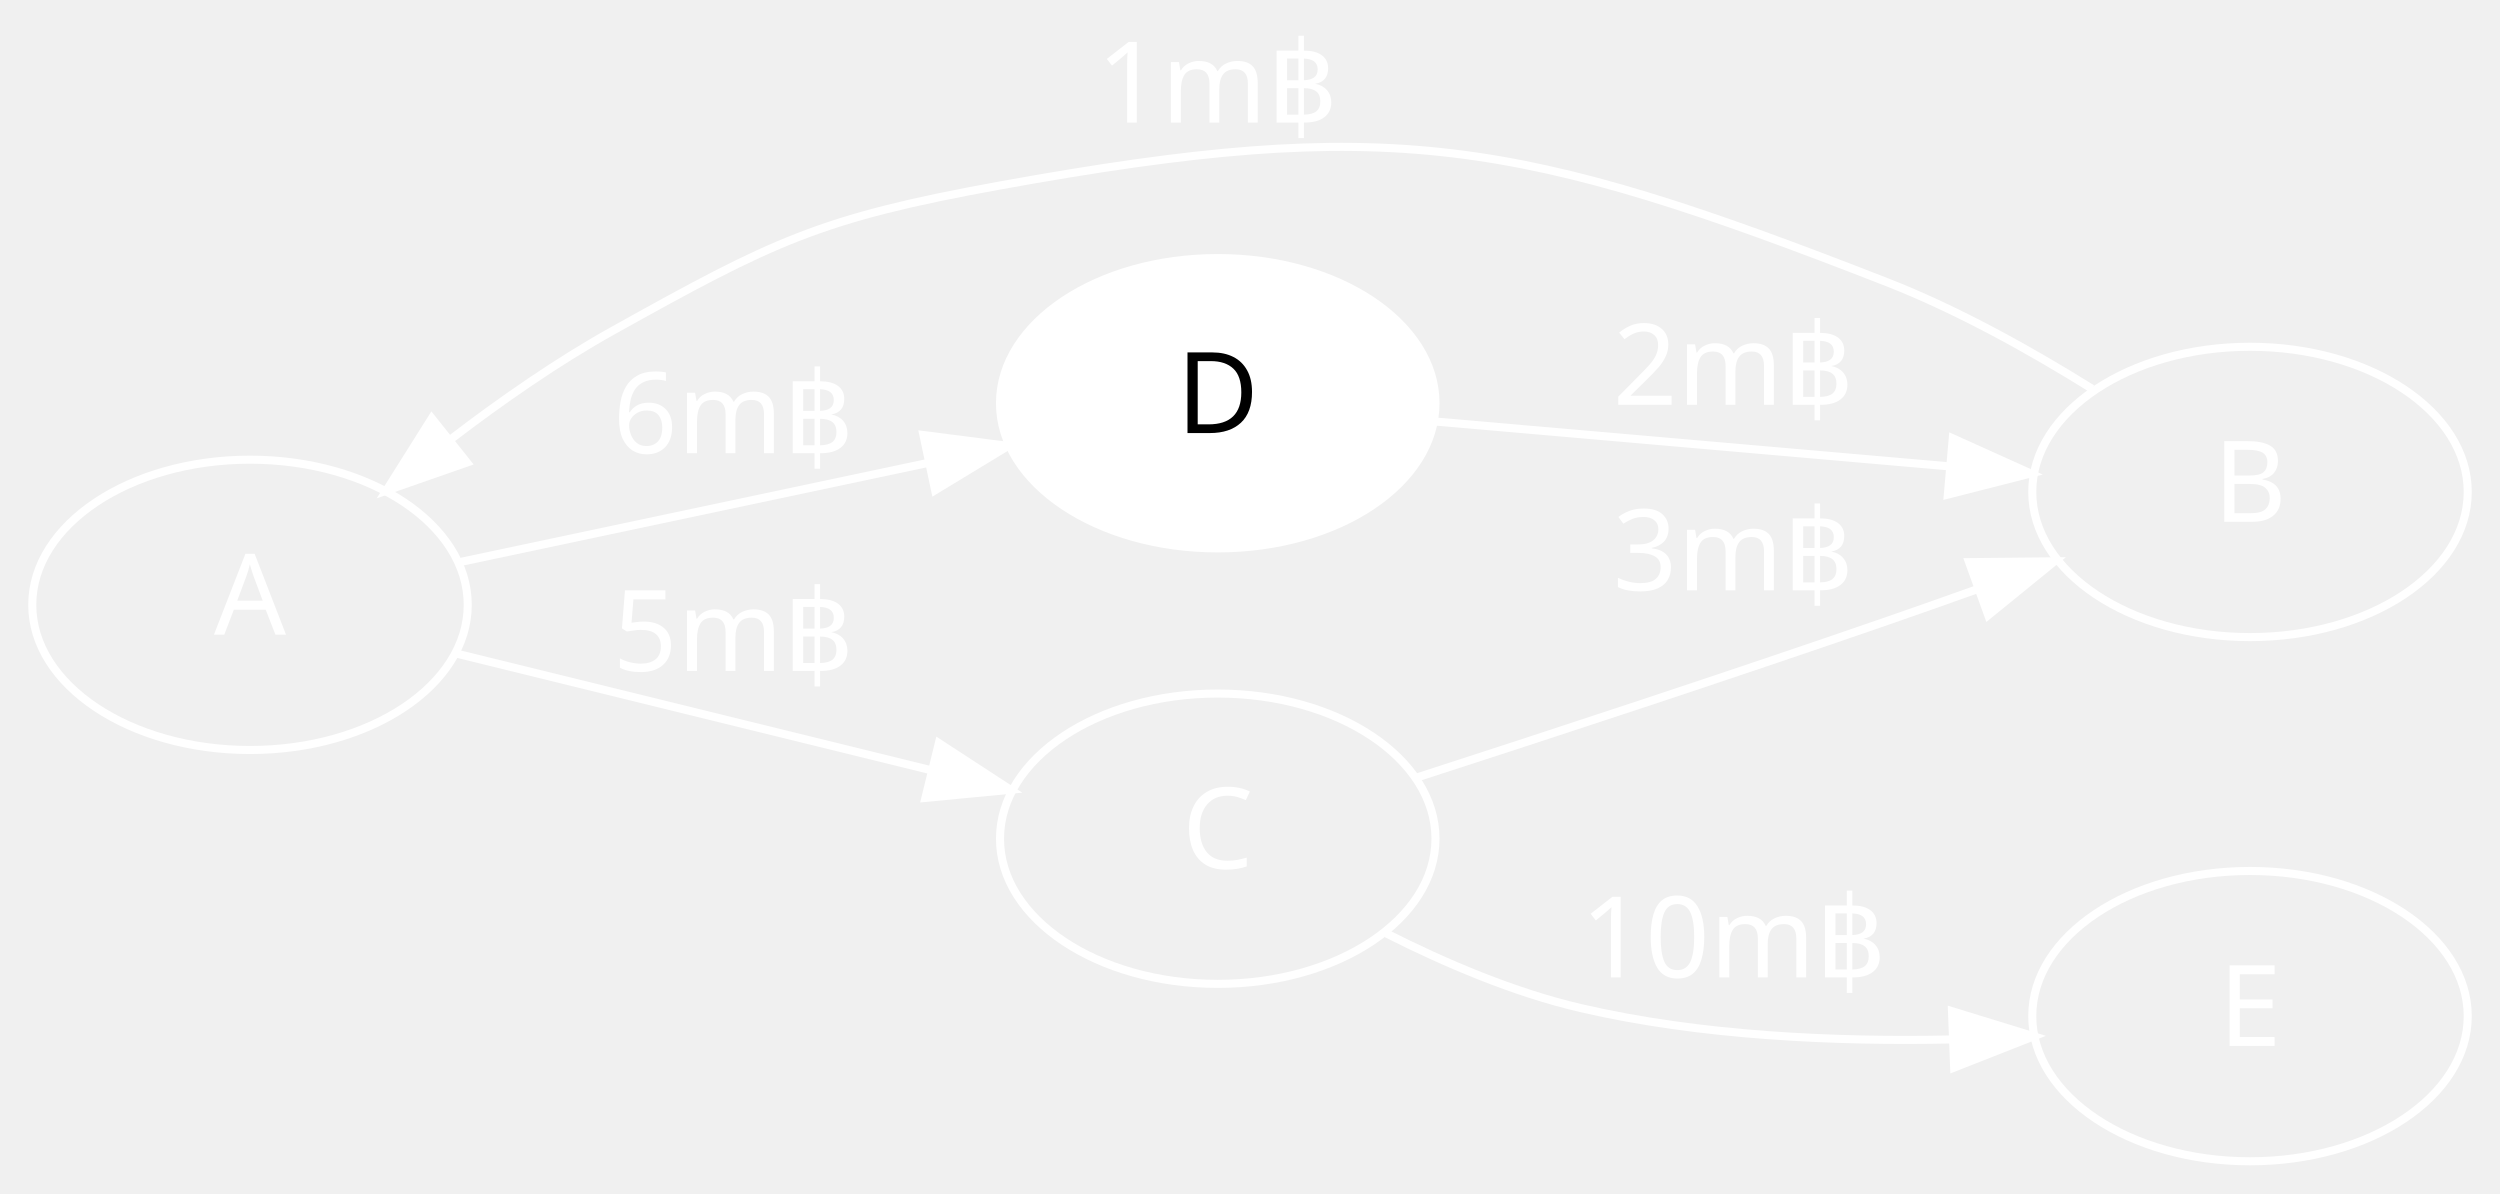
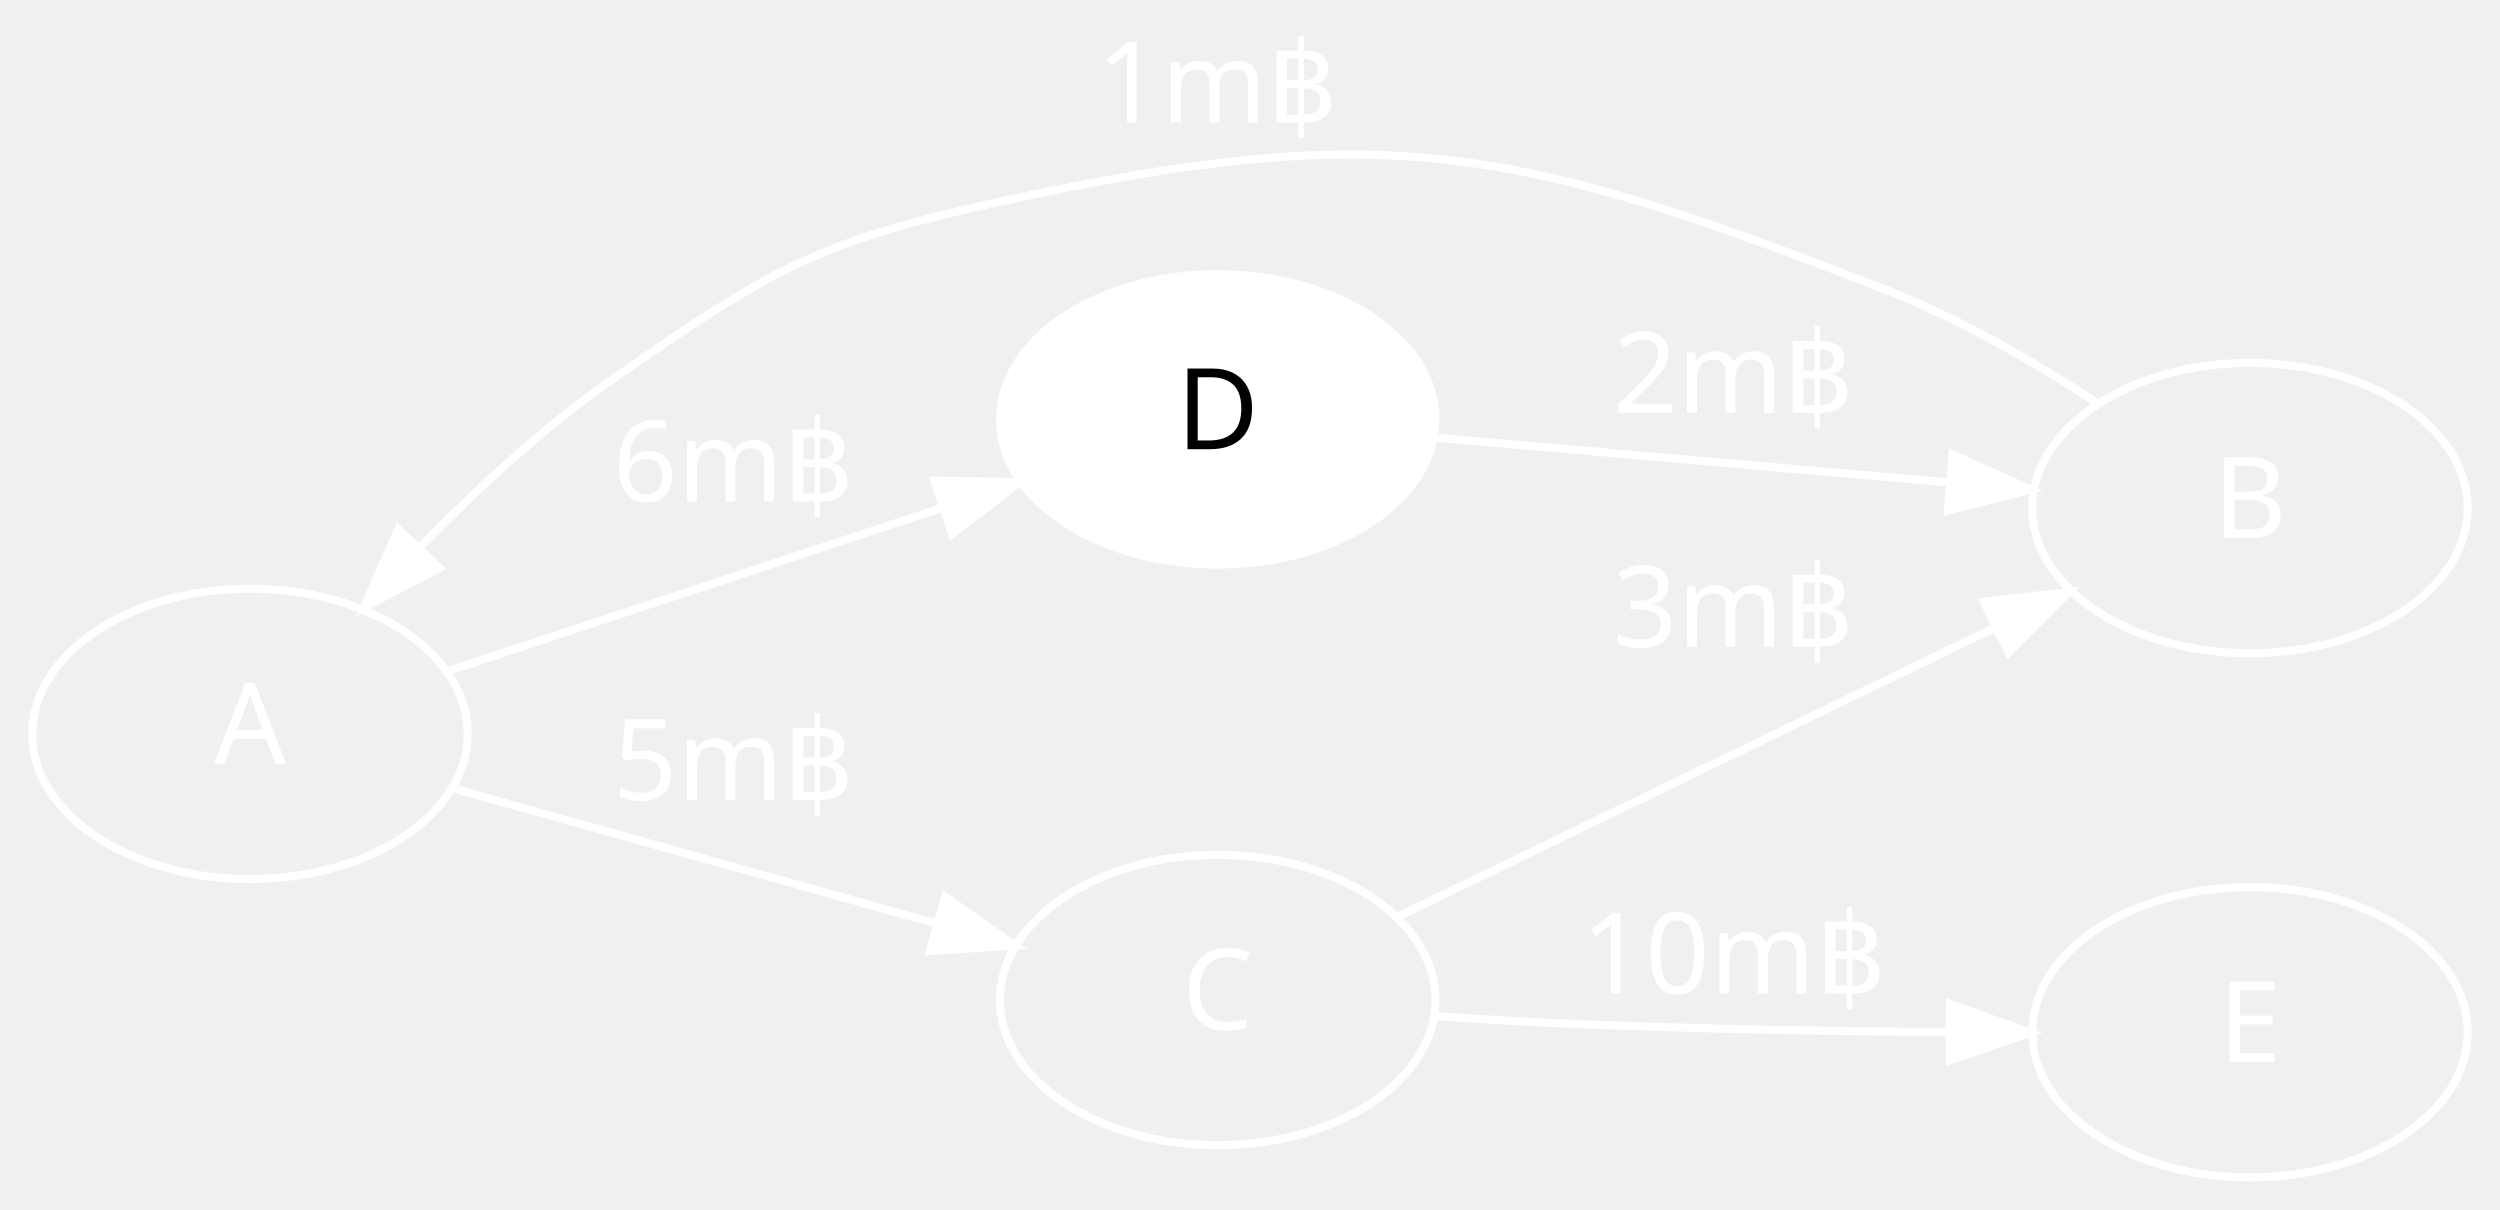
- <svg xmlns="http://www.w3.org/2000/svg" width="310pt" height="148pt" viewBox="0.00 0.00 310.00 148.00">
-   <g id="graph0" class="graph" transform="scale(1 1) rotate(0) translate(4 144)">
+ <svg xmlns="http://www.w3.org/2000/svg" width="310pt" height="150pt" viewBox="0.00 0.00 310.00 150.00">
+   <g id="graph0" class="graph" transform="scale(1 1) rotate(0) translate(4 146)">
    <g id="node1" class="node">
      <ellipse fill="none" stroke="white" cx="275" cy="-83" rx="27" ry="18" />
      <text text-anchor="middle" x="275" y="-79.3" font-family="ubuntu" font-size="14.00" fill="white">B</text>
    </g>
    <g id="node2" class="node">
-       <ellipse fill="none" stroke="white" cx="27" cy="-69" rx="27" ry="18" />
-       <text text-anchor="middle" x="27" y="-65.3" font-family="ubuntu" font-size="14.00" fill="white">A</text>
+       <ellipse fill="none" stroke="white" cx="27" cy="-55" rx="27" ry="18" />
+       <text text-anchor="middle" x="27" y="-51.3" font-family="ubuntu" font-size="14.00" fill="white">A</text>
    </g>
    <g id="edge1" class="edge">
-       <path fill="none" stroke="white" d="M255.407,-95.794C247.81,-100.532 238.761,-105.578 230,-109 184.192,-126.894 168.39,-129.775 120,-121 97.582,-116.935 91.903,-114.089 72,-103 65.159,-99.188 58.235,-94.378 51.968,-89.585" />
-       <polygon fill="white" stroke="white" points="53.9,-86.649 43.898,-83.155 49.538,-92.124 53.9,-86.649" />
-       <text text-anchor="middle" x="147" y="-128.8" font-family="ubuntu" font-size="14.00" fill="white">1m฿</text>
+       <path fill="none" stroke="white" d="M255.927,-96.109C248.257,-101.125 239.017,-106.48 230,-110 184.231,-127.867 168.003,-131.477 120,-121 97.072,-115.996 91.267,-112.397 72,-99 63.532,-93.112 55.261,-85.497 48.217,-78.261" />
+       <polygon fill="white" stroke="white" points="50.492,-75.569 41.105,-70.658 45.38,-80.352 50.492,-75.569" />
+       <text text-anchor="middle" x="147" y="-130.8" font-family="ubuntu" font-size="14.00" fill="white">1m฿</text>
    </g>
    <g id="node3" class="node">
-       <ellipse fill="none" stroke="white" cx="147" cy="-40" rx="27" ry="18" />
-       <text text-anchor="middle" x="147" y="-36.3" font-family="ubuntu" font-size="14.00" fill="white">C</text>
+       <ellipse fill="none" stroke="white" cx="147" cy="-22" rx="27" ry="18" />
+       <text text-anchor="middle" x="147" y="-18.3" font-family="ubuntu" font-size="14.00" fill="white">C</text>
    </g>
    <g id="edge3" class="edge">
-       <path fill="none" stroke="white" d="M52.737,-62.921C69.729,-58.745 92.524,-53.142 111.324,-48.522" />
-       <polygon fill="white" stroke="white" points="112.42,-51.857 121.296,-46.071 110.75,-45.059 112.42,-51.857" />
-       <text text-anchor="middle" x="87" y="-60.8" font-family="ubuntu" font-size="14.00" fill="white">5m฿</text>
+       <path fill="none" stroke="white" d="M52.164,-48.242C69.424,-43.415 92.883,-36.855 112.026,-31.501" />
+       <polygon fill="white" stroke="white" points="113.181,-34.813 121.869,-28.749 111.295,-28.071 113.181,-34.813" />
+       <text text-anchor="middle" x="87" y="-46.8" font-family="ubuntu" font-size="14.00" fill="white">5m฿</text>
    </g>
    <g id="node4" class="node">
      <ellipse fill="white" stroke="white" cx="147" cy="-94" rx="27" ry="18" />
      <text text-anchor="middle" x="147" y="-90.3" font-family="ubuntu" font-size="14.00">D</text>
    </g>
    <g id="edge2" class="edge">
-       <path fill="none" stroke="white" d="M53.025,-74.302C69.921,-77.882 92.456,-82.656 111.109,-86.608" />
-       <polygon fill="white" stroke="white" points="110.503,-90.057 121.011,-88.706 111.954,-83.209 110.503,-90.057" />
-       <text text-anchor="middle" x="87" y="-87.8" font-family="ubuntu" font-size="14.00" fill="white">6m฿</text>
+       <path fill="none" stroke="white" d="M51.596,-62.798C69.121,-68.591 93.26,-76.569 112.742,-83.008" />
+       <polygon fill="white" stroke="white" points="111.852,-86.4 122.445,-86.215 114.049,-79.754 111.852,-86.4" />
+       <text text-anchor="middle" x="87" y="-83.8" font-family="ubuntu" font-size="14.00" fill="white">6m฿</text>
    </g>
    <g id="edge4" class="edge">
-       <path fill="none" stroke="white" d="M171.748,-47.606C188.154,-52.914 210.456,-60.231 230,-67 233.591,-68.244 237.337,-69.567 241.063,-70.899" />
-       <polygon fill="white" stroke="white" points="240.161,-74.294 250.756,-74.397 242.538,-67.71 240.161,-74.294" />
-       <text text-anchor="middle" x="211" y="-70.8" font-family="ubuntu" font-size="14.00" fill="white">3m฿</text>
+       <path fill="none" stroke="white" d="M169.374,-32.348C189.648,-42.163 220.331,-57.017 243.235,-68.106" />
+       <polygon fill="white" stroke="white" points="241.995,-71.394 252.521,-72.601 245.045,-65.094 241.995,-71.394" />
+       <text text-anchor="middle" x="211" y="-65.8" font-family="ubuntu" font-size="14.00" fill="white">3m฿</text>
    </g>
    <g id="node5" class="node">
      <ellipse fill="none" stroke="white" cx="275" cy="-18" rx="27" ry="18" />
      <text text-anchor="middle" x="275" y="-14.3" font-family="ubuntu" font-size="14.00" fill="white">E</text>
    </g>
    <g id="edge5" class="edge">
-       <path fill="none" stroke="white" d="M167.92,-28.248C175.239,-24.544 183.756,-20.919 192,-19 206.84,-15.545 223.604,-14.804 238.089,-15.111" />
-       <polygon fill="white" stroke="white" points="238.047,-18.612 248.173,-15.497 238.314,-11.617 238.047,-18.612" />
+       <path fill="none" stroke="white" d="M174.045,-19.983C179.946,-19.593 186.186,-19.233 192,-19 206.85,-18.404 223.224,-18.127 237.41,-18.009" />
+       <polygon fill="white" stroke="white" points="237.792,-21.507 247.77,-17.947 237.75,-14.507 237.792,-21.507" />
      <text text-anchor="middle" x="211" y="-22.8" font-family="ubuntu" font-size="14.00" fill="white">10m฿</text>
    </g>
    <g id="edge6" class="edge">
      <path fill="none" stroke="white" d="M173.802,-91.747C192.195,-90.142 217.179,-87.961 237.597,-86.178" />
      <polygon fill="white" stroke="white" points="238.142,-89.644 247.799,-85.287 237.533,-82.67 238.142,-89.644" />
-       <text text-anchor="middle" x="211" y="-93.8" font-family="ubuntu" font-size="14.00" fill="white">2m฿</text>
+       <text text-anchor="middle" x="211" y="-94.8" font-family="ubuntu" font-size="14.00" fill="white">2m฿</text>
    </g>
+     <g id="edge7" class="edge" />
  </g>
</svg>
